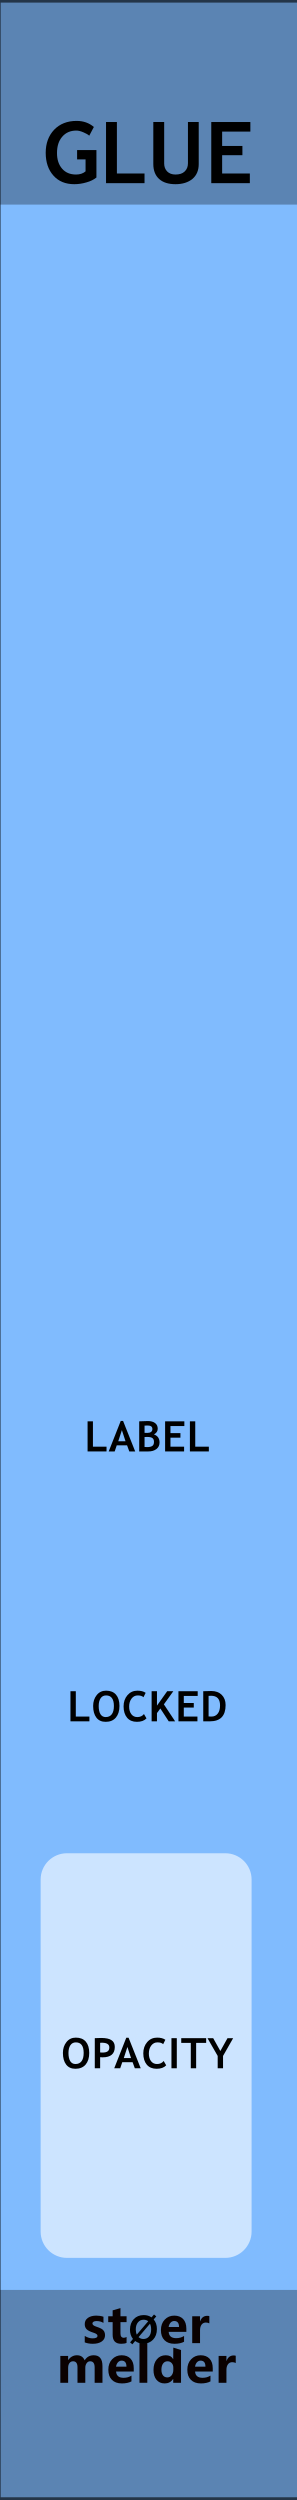
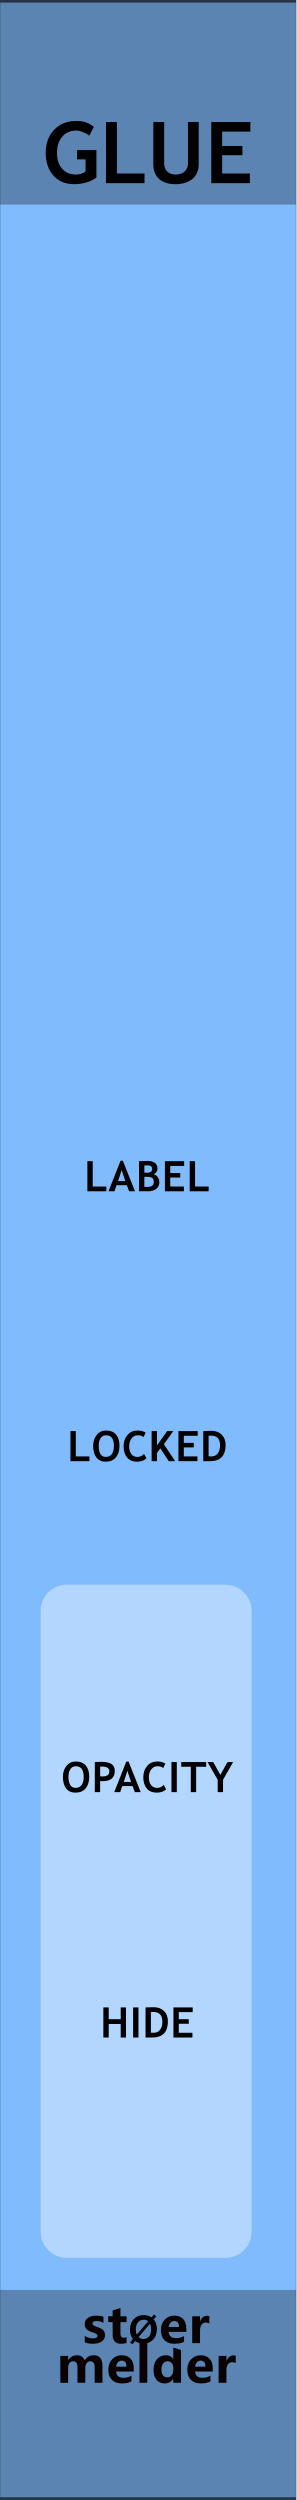
<svg xmlns="http://www.w3.org/2000/svg" width="100%" height="100%" viewBox="0 0 45 380" version="1.1" xml:space="preserve" style="fill-rule:evenodd;clip-rule:evenodd;stroke-linecap:round;stroke-linejoin:round;stroke-miterlimit:1.5;">
  <g id="panel" transform="matrix(0.834722,0,0,1.04324,-803.837,250.623)">
-     <g transform="matrix(2.99501,0,0,0.958552,963,-240.235)">
+     <g transform="matrix(0.898503,0,0,0.958552,963,-240.235)">
      <rect x="0" y="0" width="60" height="380" style="fill:rgb(128,187,254);" />
    </g>
-     <g transform="matrix(1.06268,0,0,1.81961,994.916,-538.829)">
+     <g transform="matrix(0.318803,0,0,1.81961,972.575,-538.829)">
      <rect x="-30.034" y="347.456" width="169.102" height="16.91" style="fill:rgb(4,4,4);fill-opacity:0.3;" />
    </g>
-     <g transform="matrix(1.06268,0,0,1.76292,994.916,-852.772)">
+     <g transform="matrix(0.318803,0,0,1.76292,972.575,-852.772)">
      <rect x="-30.034" y="347.456" width="169.102" height="16.91" style="fill:rgb(4,4,4);fill-opacity:0.3;" />
    </g>
-     <g transform="matrix(8.02347,0,0,25.5659,663.022,-292.473)">
+     <g transform="matrix(2.40704,0,0,25.5659,873.006,-292.473)">
      <rect x="37.388" y="2.043" width="22.397" height="14.247" style="fill:none;stroke:black;stroke-opacity:0.6;stroke-width:0.03px;" />
    </g>
    <g transform="matrix(0.840359,0,0,0.840359,157.921,16.2108)">
      <g transform="matrix(1.198,0,0,0.958552,893.633,-224.914)">
        <g transform="matrix(9,0,0,9,64.0056,347.267)">
          <path d="M0.919,0L0.762,0L0.762,-0.308C0.762,-0.391 0.732,-0.432 0.671,-0.432C0.643,-0.432 0.62,-0.42 0.602,-0.395C0.583,-0.369 0.574,-0.339 0.574,-0.303L0.574,0L0.417,0L0.417,-0.312C0.417,-0.392 0.387,-0.432 0.327,-0.432C0.298,-0.432 0.274,-0.42 0.256,-0.396C0.238,-0.372 0.229,-0.341 0.229,-0.301L0.229,0L0.072,0L0.072,-0.54L0.229,-0.54L0.229,-0.456L0.231,-0.456C0.25,-0.486 0.275,-0.51 0.307,-0.528C0.338,-0.545 0.371,-0.553 0.405,-0.553C0.481,-0.553 0.533,-0.519 0.561,-0.451C0.603,-0.519 0.663,-0.553 0.743,-0.553C0.86,-0.553 0.919,-0.481 0.919,-0.335L0.919,0Z" style="fill:rgb(10,1,1);fill-rule:nonzero;" />
        </g>
        <g transform="matrix(9,0,0,9,72.978,347.267)">
          <path d="M0.551,-0.226L0.196,-0.226C0.201,-0.142 0.252,-0.1 0.347,-0.1C0.407,-0.1 0.459,-0.115 0.505,-0.144L0.505,-0.028C0.456,-0.001 0.391,0.013 0.312,0.013C0.226,0.013 0.159,-0.011 0.111,-0.06C0.063,-0.108 0.04,-0.176 0.04,-0.262C0.04,-0.348 0.065,-0.419 0.116,-0.472C0.167,-0.526 0.23,-0.553 0.307,-0.553C0.384,-0.553 0.443,-0.53 0.487,-0.484C0.53,-0.437 0.551,-0.374 0.551,-0.292L0.551,-0.226ZM0.404,-0.324C0.404,-0.405 0.372,-0.445 0.306,-0.445C0.279,-0.445 0.255,-0.434 0.234,-0.412C0.214,-0.39 0.201,-0.361 0.195,-0.324L0.404,-0.324Z" style="fill:rgb(10,1,1);fill-rule:nonzero;" />
        </g>
        <g transform="matrix(9,0,0,9,78.3513,347.267)">
          <rect x="0.069" y="-0.799" width="0.157" height="0.799" style="fill:rgb(10,1,1);fill-rule:nonzero;" />
        </g>
        <g transform="matrix(9,0,0,9,81.1494,347.267)">
          <path d="M0.593,0L0.436,0L0.436,-0.076L0.433,-0.076C0.395,-0.017 0.339,0.013 0.264,0.013C0.195,0.013 0.141,-0.011 0.1,-0.06C0.06,-0.108 0.04,-0.174 0.04,-0.258C0.04,-0.346 0.062,-0.418 0.108,-0.472C0.153,-0.526 0.212,-0.553 0.286,-0.553C0.356,-0.553 0.405,-0.528 0.433,-0.477L0.436,-0.477L0.438,-0.707L0.593,-0.658L0.593,0ZM0.438,-0.306C0.438,-0.342 0.427,-0.372 0.405,-0.396C0.383,-0.42 0.356,-0.432 0.323,-0.432C0.284,-0.432 0.254,-0.417 0.232,-0.386C0.21,-0.356 0.199,-0.315 0.199,-0.263C0.199,-0.213 0.21,-0.175 0.231,-0.148C0.252,-0.121 0.281,-0.108 0.318,-0.108C0.353,-0.108 0.382,-0.122 0.404,-0.15C0.427,-0.179 0.438,-0.215 0.438,-0.261L0.438,-0.306Z" style="fill:rgb(10,1,1);fill-rule:nonzero;" />
        </g>
        <g transform="matrix(9,0,0,9,87.2654,347.267)">
          <path d="M0.551,-0.226L0.196,-0.226C0.201,-0.142 0.252,-0.1 0.347,-0.1C0.407,-0.1 0.459,-0.115 0.505,-0.144L0.505,-0.028C0.456,-0.001 0.391,0.013 0.312,0.013C0.226,0.013 0.159,-0.011 0.111,-0.06C0.063,-0.108 0.04,-0.176 0.04,-0.262C0.04,-0.348 0.065,-0.419 0.116,-0.472C0.167,-0.526 0.23,-0.553 0.307,-0.553C0.384,-0.553 0.443,-0.53 0.487,-0.484C0.53,-0.437 0.551,-0.374 0.551,-0.292L0.551,-0.226ZM0.404,-0.324C0.404,-0.405 0.372,-0.445 0.306,-0.445C0.279,-0.445 0.255,-0.434 0.234,-0.412C0.214,-0.39 0.201,-0.361 0.195,-0.324L0.404,-0.324Z" style="fill:rgb(10,1,1);fill-rule:nonzero;" />
        </g>
        <g transform="matrix(9,0,0,9,92.6386,347.267)">
          <path d="M0.416,-0.397C0.397,-0.408 0.374,-0.414 0.346,-0.414C0.31,-0.414 0.282,-0.4 0.261,-0.373C0.24,-0.345 0.229,-0.308 0.229,-0.26L0.229,0L0.072,0L0.072,-0.54L0.229,-0.54L0.229,-0.438L0.231,-0.438C0.257,-0.512 0.305,-0.549 0.374,-0.549C0.392,-0.549 0.406,-0.547 0.416,-0.543L0.416,-0.397Z" style="fill:rgb(10,1,1);fill-rule:nonzero;" />
        </g>
      </g>
      <g transform="matrix(1.198,0,0,0.958552,893.495,-231.786)">
        <g transform="matrix(9,0,0,9,68.6657,347.267)">
          <path d="M0.058,-0.145C0.112,-0.112 0.165,-0.096 0.216,-0.096C0.281,-0.096 0.314,-0.113 0.314,-0.148C0.314,-0.173 0.287,-0.193 0.233,-0.21C0.166,-0.231 0.12,-0.254 0.095,-0.28C0.07,-0.305 0.058,-0.34 0.058,-0.383C0.058,-0.436 0.079,-0.478 0.122,-0.508C0.165,-0.538 0.221,-0.553 0.291,-0.553C0.34,-0.553 0.388,-0.546 0.434,-0.531L0.434,-0.407C0.392,-0.432 0.346,-0.444 0.295,-0.444C0.27,-0.444 0.25,-0.44 0.235,-0.431C0.22,-0.422 0.212,-0.41 0.212,-0.396C0.212,-0.371 0.235,-0.351 0.28,-0.335C0.329,-0.319 0.366,-0.304 0.39,-0.291C0.415,-0.278 0.434,-0.26 0.447,-0.238C0.459,-0.216 0.466,-0.191 0.466,-0.163C0.466,-0.107 0.444,-0.064 0.399,-0.033C0.354,-0.002 0.295,0.013 0.22,0.013C0.162,0.013 0.107,0.004 0.058,-0.015L0.058,-0.145Z" style="fill:rgb(10,1,1);fill-rule:nonzero;" />
        </g>
        <g transform="matrix(9,0,0,9,73.2436,347.267)">
          <path d="M0.39,-0.006C0.366,0.007 0.33,0.013 0.282,0.013C0.167,0.013 0.11,-0.047 0.11,-0.167L0.11,-0.422L0.021,-0.422L0.021,-0.54L0.11,-0.54L0.11,-0.659L0.267,-0.704L0.267,-0.54L0.39,-0.54L0.39,-0.422L0.267,-0.422L0.267,-0.195C0.267,-0.137 0.289,-0.108 0.335,-0.108C0.353,-0.108 0.371,-0.114 0.39,-0.124L0.39,-0.006Z" style="fill:rgb(10,1,1);fill-rule:nonzero;" />
        </g>
        <g transform="matrix(6.6,0,0,6.6,77.1051,347.267)">
          <path d="M0.106,0.032L0.043,-0.021L0.122,-0.115C0.067,-0.183 0.04,-0.268 0.04,-0.368C0.04,-0.487 0.075,-0.584 0.144,-0.658C0.213,-0.732 0.305,-0.769 0.418,-0.769C0.5,-0.769 0.571,-0.748 0.63,-0.706L0.698,-0.785L0.761,-0.733L0.689,-0.65C0.748,-0.581 0.778,-0.493 0.778,-0.384C0.778,-0.266 0.743,-0.17 0.674,-0.097C0.605,-0.023 0.516,0.013 0.406,0.013C0.32,0.013 0.246,-0.011 0.182,-0.059L0.106,0.032ZM0.54,-0.6C0.506,-0.628 0.463,-0.642 0.413,-0.642C0.349,-0.642 0.297,-0.617 0.258,-0.569C0.218,-0.52 0.199,-0.455 0.199,-0.375C0.199,-0.319 0.208,-0.273 0.227,-0.234L0.54,-0.6ZM0.275,-0.165C0.311,-0.131 0.356,-0.114 0.409,-0.114C0.473,-0.114 0.524,-0.137 0.563,-0.184C0.601,-0.231 0.62,-0.294 0.62,-0.374C0.62,-0.435 0.61,-0.488 0.588,-0.533L0.275,-0.165Z" style="fill-rule:nonzero;" />
        </g>
        <g transform="matrix(9,0,0,9,82.6053,347.267)">
          <path d="M0.551,-0.226L0.196,-0.226C0.201,-0.142 0.252,-0.1 0.347,-0.1C0.407,-0.1 0.459,-0.115 0.505,-0.144L0.505,-0.028C0.456,-0.001 0.391,0.013 0.312,0.013C0.226,0.013 0.159,-0.011 0.111,-0.06C0.063,-0.108 0.04,-0.176 0.04,-0.262C0.04,-0.348 0.065,-0.419 0.116,-0.472C0.167,-0.526 0.23,-0.553 0.307,-0.553C0.384,-0.553 0.443,-0.53 0.487,-0.484C0.53,-0.437 0.551,-0.374 0.551,-0.292L0.551,-0.226ZM0.404,-0.324C0.404,-0.405 0.372,-0.445 0.306,-0.445C0.279,-0.445 0.255,-0.434 0.234,-0.412C0.214,-0.39 0.201,-0.361 0.195,-0.324L0.404,-0.324Z" style="fill:rgb(10,1,1);fill-rule:nonzero;" />
        </g>
        <g transform="matrix(9,0,0,9,87.9786,347.267)">
          <path d="M0.416,-0.397C0.397,-0.408 0.374,-0.414 0.346,-0.414C0.31,-0.414 0.282,-0.4 0.261,-0.373C0.24,-0.345 0.229,-0.308 0.229,-0.26L0.229,0L0.072,0L0.072,-0.54L0.229,-0.54L0.229,-0.438L0.231,-0.438C0.257,-0.512 0.305,-0.549 0.374,-0.549C0.392,-0.549 0.406,-0.547 0.416,-0.543L0.416,-0.397Z" style="fill:rgb(10,1,1);fill-rule:nonzero;" />
        </g>
      </g>
    </g>
    <g transform="matrix(1.198,0,0,0.958552,965.727,-213.548)">
      <g transform="matrix(13,0,0,13,4.16406,0)">
        <path d="M0.602,-0.657L0.548,-0.555C0.533,-0.569 0.51,-0.582 0.479,-0.595C0.448,-0.608 0.421,-0.615 0.398,-0.615C0.328,-0.615 0.273,-0.591 0.232,-0.543C0.191,-0.496 0.171,-0.432 0.171,-0.352C0.171,-0.275 0.191,-0.215 0.231,-0.169C0.271,-0.123 0.325,-0.101 0.394,-0.101C0.439,-0.101 0.476,-0.113 0.505,-0.138L0.505,-0.278L0.406,-0.278L0.406,-0.387L0.632,-0.387L0.632,-0.066C0.602,-0.042 0.563,-0.022 0.515,-0.009C0.468,0.005 0.42,0.012 0.373,0.012C0.271,0.012 0.189,-0.021 0.129,-0.089C0.069,-0.156 0.039,-0.245 0.039,-0.355C0.039,-0.465 0.072,-0.555 0.137,-0.624C0.203,-0.693 0.291,-0.728 0.401,-0.728C0.48,-0.728 0.547,-0.704 0.602,-0.657Z" style="fill-rule:nonzero;" />
      </g>
      <g transform="matrix(13,0,0,13,12.8921,0)">
        <path d="M0.073,0L0.073,-0.715L0.2,-0.715L0.2,-0.113L0.523,-0.113L0.523,0L0.073,0Z" style="fill-rule:nonzero;" />
      </g>
      <g transform="matrix(13,0,0,13,20.0776,0)">
        <path d="M0.073,-0.715L0.2,-0.715L0.2,-0.23C0.2,-0.192 0.212,-0.161 0.235,-0.137C0.259,-0.113 0.291,-0.101 0.332,-0.101C0.378,-0.101 0.414,-0.112 0.439,-0.136C0.465,-0.16 0.478,-0.192 0.478,-0.233L0.478,-0.715L0.604,-0.715L0.604,-0.223C0.604,-0.15 0.58,-0.092 0.531,-0.05C0.481,-0.009 0.415,0.012 0.333,0.012C0.25,0.012 0.186,-0.008 0.141,-0.049C0.096,-0.09 0.073,-0.148 0.073,-0.224L0.073,-0.715Z" style="fill-rule:nonzero;" />
      </g>
      <g transform="matrix(13,0,0,13,28.8882,0)">
        <path d="M0.2,-0.603L0.2,-0.435L0.437,-0.435L0.437,-0.327L0.2,-0.327L0.2,-0.113L0.524,-0.113L0.524,0L0.073,0L0.073,-0.715L0.53,-0.715L0.53,-0.603L0.2,-0.603Z" style="fill-rule:nonzero;" />
      </g>
    </g>
-     <g transform="matrix(0.564699,0,0,2.20154,967.514,-95.5381)">
-       <path d="M73.138,58.665C73.138,57.704 69.335,56.924 64.652,56.924L13.593,56.924C8.909,56.924 5.107,57.704 5.107,58.665L5.107,81.962C5.107,82.924 8.909,83.704 13.593,83.704L64.652,83.704C69.335,83.704 73.138,82.924 73.138,81.962L73.138,58.665Z" style="fill:white;fill-opacity:0.6;" />
+     <g transform="matrix(0.564699,0,0,3.66263,967.514,-217.837)">
+       <path d="M73.138,57.971C73.138,57.393 69.335,56.924 64.652,56.924L13.593,56.924C8.909,56.924 5.107,57.393 5.107,57.971L5.107,82.657C5.107,83.235 8.909,83.704 13.593,83.704L64.652,83.704C69.335,83.704 73.138,83.235 73.138,82.657L73.138,57.971Z" style="fill:white;fill-opacity:0.4;" />
    </g>
-     <g transform="matrix(1.198,0,0,0.958552,940.412,11.371)">
+     <g transform="matrix(1.198,0,0,0.958552,940.412,-28.8619)">
      <g transform="matrix(6.4,0,0,6.4,28.1672,51.8924)">
        <path d="M0.039,-0.364C0.039,-0.466 0.067,-0.552 0.123,-0.622C0.179,-0.693 0.253,-0.728 0.347,-0.728C0.45,-0.728 0.528,-0.696 0.583,-0.632C0.637,-0.569 0.664,-0.479 0.664,-0.364C0.664,-0.249 0.636,-0.157 0.579,-0.089C0.522,-0.022 0.441,0.012 0.337,0.012C0.241,0.012 0.167,-0.021 0.116,-0.088C0.065,-0.155 0.039,-0.247 0.039,-0.364ZM0.171,-0.364C0.171,-0.28 0.185,-0.215 0.213,-0.169C0.242,-0.124 0.283,-0.101 0.337,-0.101C0.4,-0.101 0.449,-0.123 0.482,-0.168C0.516,-0.213 0.532,-0.278 0.532,-0.364C0.532,-0.531 0.47,-0.615 0.347,-0.615C0.29,-0.615 0.247,-0.593 0.216,-0.547C0.186,-0.502 0.171,-0.441 0.171,-0.364Z" style="fill-rule:nonzero;" />
      </g>
      <g transform="matrix(6.4,0,0,6.4,32.7952,51.8924)">
        <path d="M0.2,-0.263L0.2,0L0.073,0L0.073,-0.715C0.158,-0.718 0.207,-0.72 0.222,-0.72C0.335,-0.72 0.417,-0.703 0.469,-0.668C0.522,-0.634 0.548,-0.579 0.548,-0.506C0.548,-0.342 0.451,-0.26 0.258,-0.26C0.243,-0.26 0.224,-0.261 0.2,-0.263ZM0.2,-0.605L0.2,-0.376C0.222,-0.374 0.239,-0.373 0.251,-0.373C0.309,-0.373 0.351,-0.382 0.378,-0.402C0.405,-0.421 0.418,-0.452 0.418,-0.496C0.418,-0.57 0.358,-0.607 0.239,-0.607C0.225,-0.607 0.213,-0.607 0.2,-0.605Z" style="fill-rule:nonzero;" />
      </g>
      <g transform="matrix(6.4,0,0,6.4,36.2045,51.8924)">
        <path d="M0.491,0L0.438,-0.145L0.193,-0.145L0.144,0L0.002,0L0.288,-0.725L0.343,-0.725L0.631,0L0.491,0ZM0.315,-0.506L0.229,-0.242L0.401,-0.242L0.315,-0.506Z" style="fill-rule:nonzero;" />
      </g>
      <g transform="matrix(6.4,0,0,6.4,40.3856,51.8924)">
        <path d="M0.563,-0.677L0.511,-0.572C0.483,-0.601 0.437,-0.615 0.375,-0.615C0.315,-0.615 0.266,-0.59 0.228,-0.54C0.19,-0.49 0.171,-0.427 0.171,-0.35C0.171,-0.274 0.189,-0.213 0.224,-0.168C0.259,-0.123 0.306,-0.101 0.365,-0.101C0.433,-0.101 0.485,-0.125 0.523,-0.173L0.583,-0.07C0.531,-0.015 0.455,0.012 0.355,0.012C0.255,0.012 0.177,-0.021 0.122,-0.086C0.067,-0.152 0.039,-0.242 0.039,-0.355C0.039,-0.461 0.07,-0.55 0.131,-0.621C0.192,-0.692 0.271,-0.728 0.367,-0.728C0.449,-0.728 0.514,-0.711 0.563,-0.677Z" style="fill-rule:nonzero;" />
      </g>
      <g transform="matrix(6.4,0,0,6.4,44.4292,51.8924)">
        <rect x="0.076" y="-0.715" width="0.127" height="0.715" style="fill-rule:nonzero;" />
      </g>
      <g transform="matrix(6.4,0,0,6.4,46.3385,51.8924)">
        <path d="M0.364,-0.603L0.364,0L0.237,0L0.237,-0.603L0.01,-0.603L0.01,-0.715L0.602,-0.715L0.602,-0.603L0.364,-0.603Z" style="fill-rule:nonzero;" />
      </g>
      <g transform="matrix(6.4,0,0,6.4,50.3821,51.8924)">
        <path d="M0.371,-0.293L0.371,0L0.244,0L0.244,-0.293L0.002,-0.715L0.137,-0.715L0.307,-0.41L0.477,-0.715L0.611,-0.715L0.371,-0.293Z" style="fill-rule:nonzero;" />
      </g>
    </g>
-     <g transform="matrix(1.198,0,0,0.958552,940.421,-39.1798)">
+     <g transform="matrix(1.198,0,0,0.958552,940.421,6.89088)">
+       <g transform="matrix(6.4,0,0,6.4,34.0905,51.8924)">
+         <path d="M0.485,0L0.485,-0.322L0.2,-0.322L0.2,0L0.073,0L0.073,-0.715L0.2,-0.715L0.2,-0.435L0.485,-0.435L0.485,-0.715L0.61,-0.715L0.61,0L0.485,0Z" style="fill-rule:nonzero;" />
+       </g>
+       <g transform="matrix(6.4,0,0,6.4,38.5935,51.8924)">
+         <rect x="0.076" y="-0.715" width="0.127" height="0.715" style="fill-rule:nonzero;" />
+       </g>
+       <g transform="matrix(6.4,0,0,6.4,40.5027,51.8924)">
+         <path d="M0.232,0L0.073,0L0.073,-0.715C0.174,-0.718 0.238,-0.72 0.264,-0.72C0.368,-0.72 0.451,-0.69 0.512,-0.629C0.573,-0.568 0.604,-0.487 0.604,-0.386C0.604,-0.129 0.48,0 0.232,0ZM0.2,-0.604L0.2,-0.116C0.221,-0.114 0.243,-0.113 0.267,-0.113C0.331,-0.113 0.381,-0.136 0.417,-0.183C0.454,-0.229 0.472,-0.294 0.472,-0.378C0.472,-0.531 0.401,-0.607 0.258,-0.607C0.245,-0.607 0.225,-0.606 0.2,-0.604Z" style="fill-rule:nonzero;" />
+       </g>
+       <g transform="matrix(6.4,0,0,6.4,44.7432,51.8924)">
+         <path d="M0.2,-0.603L0.2,-0.435L0.437,-0.435L0.437,-0.327L0.2,-0.327L0.2,-0.113L0.524,-0.113L0.524,0L0.073,0L0.073,-0.715L0.53,-0.715L0.53,-0.603L0.2,-0.603Z" style="fill-rule:nonzero;" />
+       </g>
+     </g>
+     <g transform="matrix(1.198,0,0,0.958552,940.421,-77.0839)">
      <g transform="matrix(6.4,0,0,6.4,29.0891,51.8924)">
        <path d="M0.073,0L0.073,-0.715L0.2,-0.715L0.2,-0.113L0.523,-0.113L0.523,0L0.073,0Z" style="fill-rule:nonzero;" />
      </g>
      <g transform="matrix(6.4,0,0,6.4,32.7546,51.8924)">
        <path d="M0.039,-0.364C0.039,-0.466 0.067,-0.552 0.123,-0.622C0.179,-0.693 0.253,-0.728 0.347,-0.728C0.45,-0.728 0.528,-0.696 0.583,-0.632C0.637,-0.569 0.664,-0.479 0.664,-0.364C0.664,-0.249 0.636,-0.157 0.579,-0.089C0.522,-0.022 0.441,0.012 0.337,0.012C0.241,0.012 0.167,-0.021 0.116,-0.088C0.065,-0.155 0.039,-0.247 0.039,-0.364ZM0.171,-0.364C0.171,-0.28 0.185,-0.215 0.213,-0.169C0.242,-0.124 0.283,-0.101 0.337,-0.101C0.4,-0.101 0.449,-0.123 0.482,-0.168C0.516,-0.213 0.532,-0.278 0.532,-0.364C0.532,-0.531 0.47,-0.615 0.347,-0.615C0.29,-0.615 0.247,-0.593 0.216,-0.547C0.186,-0.502 0.171,-0.441 0.171,-0.364Z" style="fill-rule:nonzero;" />
      </g>
      <g transform="matrix(6.4,0,0,6.4,37.3826,51.8924)">
        <path d="M0.563,-0.677L0.511,-0.572C0.483,-0.601 0.437,-0.615 0.375,-0.615C0.315,-0.615 0.266,-0.59 0.228,-0.54C0.19,-0.49 0.171,-0.427 0.171,-0.35C0.171,-0.274 0.189,-0.213 0.224,-0.168C0.259,-0.123 0.306,-0.101 0.365,-0.101C0.433,-0.101 0.485,-0.125 0.523,-0.173L0.583,-0.07C0.531,-0.015 0.455,0.012 0.355,0.012C0.255,0.012 0.177,-0.021 0.122,-0.086C0.067,-0.152 0.039,-0.242 0.039,-0.355C0.039,-0.461 0.07,-0.55 0.131,-0.621C0.192,-0.692 0.271,-0.728 0.367,-0.728C0.449,-0.728 0.514,-0.711 0.563,-0.677Z" style="fill-rule:nonzero;" />
      </g>
      <g transform="matrix(6.4,0,0,6.4,41.4262,51.8924)">
        <path d="M0.479,0L0.28,-0.305L0.2,-0.196L0.2,0L0.073,0L0.073,-0.715L0.2,-0.715L0.2,-0.373L0.443,-0.715L0.588,-0.715L0.364,-0.403L0.631,0L0.479,0Z" style="fill-rule:nonzero;" />
      </g>
      <g transform="matrix(6.4,0,0,6.4,45.5042,51.8924)">
        <path d="M0.2,-0.603L0.2,-0.435L0.437,-0.435L0.437,-0.327L0.2,-0.327L0.2,-0.113L0.524,-0.113L0.524,0L0.073,0L0.073,-0.715L0.53,-0.715L0.53,-0.603L0.2,-0.603Z" style="fill-rule:nonzero;" />
      </g>
      <g transform="matrix(6.4,0,0,6.4,49.2728,51.8924)">
        <path d="M0.232,0L0.073,0L0.073,-0.715C0.174,-0.718 0.238,-0.72 0.264,-0.72C0.368,-0.72 0.451,-0.69 0.512,-0.629C0.573,-0.568 0.604,-0.487 0.604,-0.386C0.604,-0.129 0.48,0 0.232,0ZM0.2,-0.604L0.2,-0.116C0.221,-0.114 0.243,-0.113 0.267,-0.113C0.331,-0.113 0.381,-0.136 0.417,-0.183C0.454,-0.229 0.472,-0.294 0.472,-0.378C0.472,-0.531 0.401,-0.607 0.258,-0.607C0.245,-0.607 0.225,-0.606 0.2,-0.604Z" style="fill-rule:nonzero;" />
      </g>
    </g>
-     <g transform="matrix(1.198,0,0,0.958552,940.421,-78.5023)">
+     <g transform="matrix(1.198,0,0,0.958552,940.384,-116.406)">
      <g transform="matrix(6.4,0,0,6.4,31.6921,51.8924)">
        <path d="M0.073,0L0.073,-0.715L0.2,-0.715L0.2,-0.113L0.523,-0.113L0.523,0L0.073,0Z" style="fill-rule:nonzero;" />
      </g>
      <g transform="matrix(6.4,0,0,6.4,35.3576,51.8924)">
        <path d="M0.491,0L0.438,-0.145L0.193,-0.145L0.144,0L0.002,0L0.288,-0.725L0.343,-0.725L0.631,0L0.491,0ZM0.315,-0.506L0.229,-0.242L0.401,-0.242L0.315,-0.506Z" style="fill-rule:nonzero;" />
      </g>
      <g transform="matrix(6.4,0,0,6.4,39.5387,51.8924)">
        <path d="M0.292,0L0.073,0L0.073,-0.715C0.17,-0.719 0.237,-0.722 0.276,-0.722C0.35,-0.722 0.408,-0.706 0.45,-0.674C0.492,-0.642 0.513,-0.597 0.513,-0.538C0.513,-0.481 0.483,-0.437 0.423,-0.404C0.512,-0.373 0.556,-0.309 0.556,-0.212C0.556,-0.147 0.532,-0.096 0.482,-0.057C0.433,-0.019 0.37,0 0.292,0ZM0.2,-0.613L0.2,-0.442C0.22,-0.441 0.24,-0.44 0.262,-0.44C0.344,-0.44 0.386,-0.471 0.386,-0.533C0.386,-0.588 0.348,-0.616 0.273,-0.616C0.253,-0.616 0.229,-0.615 0.2,-0.613ZM0.2,-0.343L0.2,-0.106C0.226,-0.104 0.247,-0.103 0.263,-0.103C0.319,-0.103 0.36,-0.113 0.386,-0.132C0.412,-0.151 0.424,-0.183 0.424,-0.228C0.424,-0.268 0.412,-0.298 0.389,-0.316C0.365,-0.335 0.323,-0.344 0.264,-0.344C0.252,-0.344 0.23,-0.344 0.2,-0.343Z" style="fill-rule:nonzero;" />
      </g>
      <g transform="matrix(6.4,0,0,6.4,43.4761,51.8924)">
        <path d="M0.2,-0.603L0.2,-0.435L0.437,-0.435L0.437,-0.327L0.2,-0.327L0.2,-0.113L0.524,-0.113L0.524,0L0.073,0L0.073,-0.715L0.53,-0.715L0.53,-0.603L0.2,-0.603Z" style="fill-rule:nonzero;" />
      </g>
      <g transform="matrix(6.4,0,0,6.4,47.2447,51.8924)">
        <path d="M0.073,0L0.073,-0.715L0.2,-0.715L0.2,-0.113L0.523,-0.113L0.523,0L0.073,0Z" style="fill-rule:nonzero;" />
      </g>
    </g>
  </g>
</svg>
